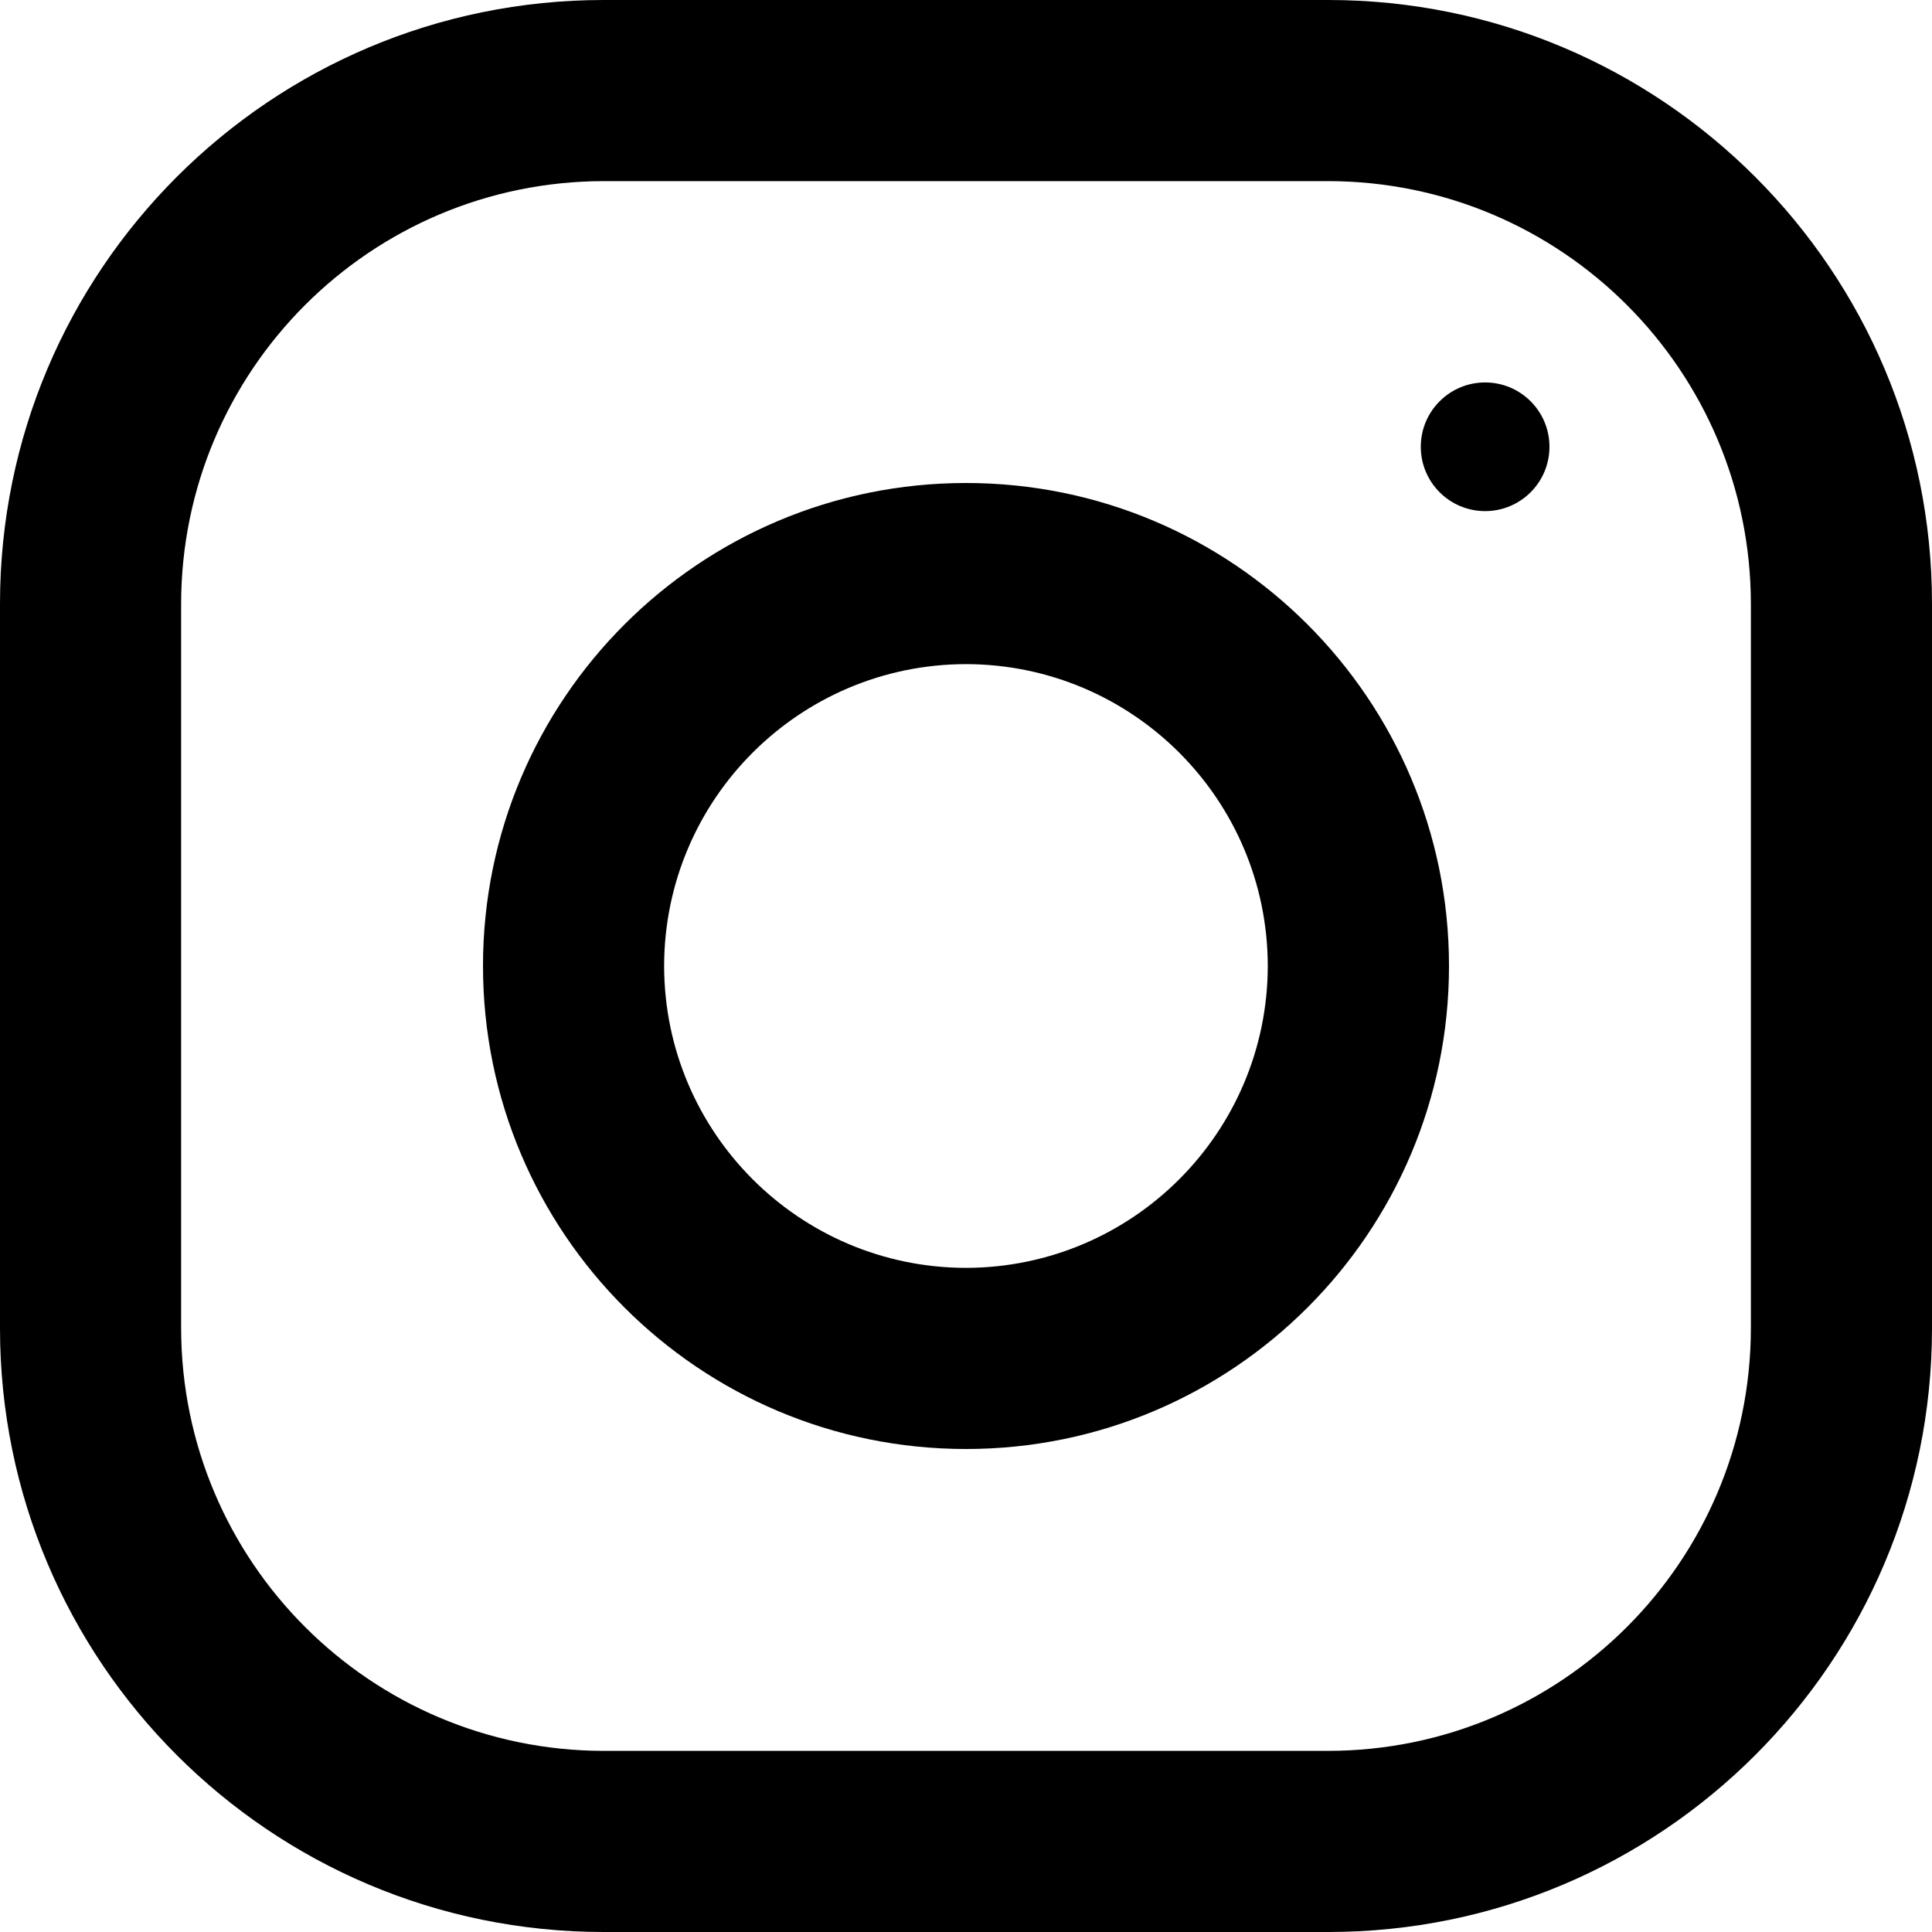
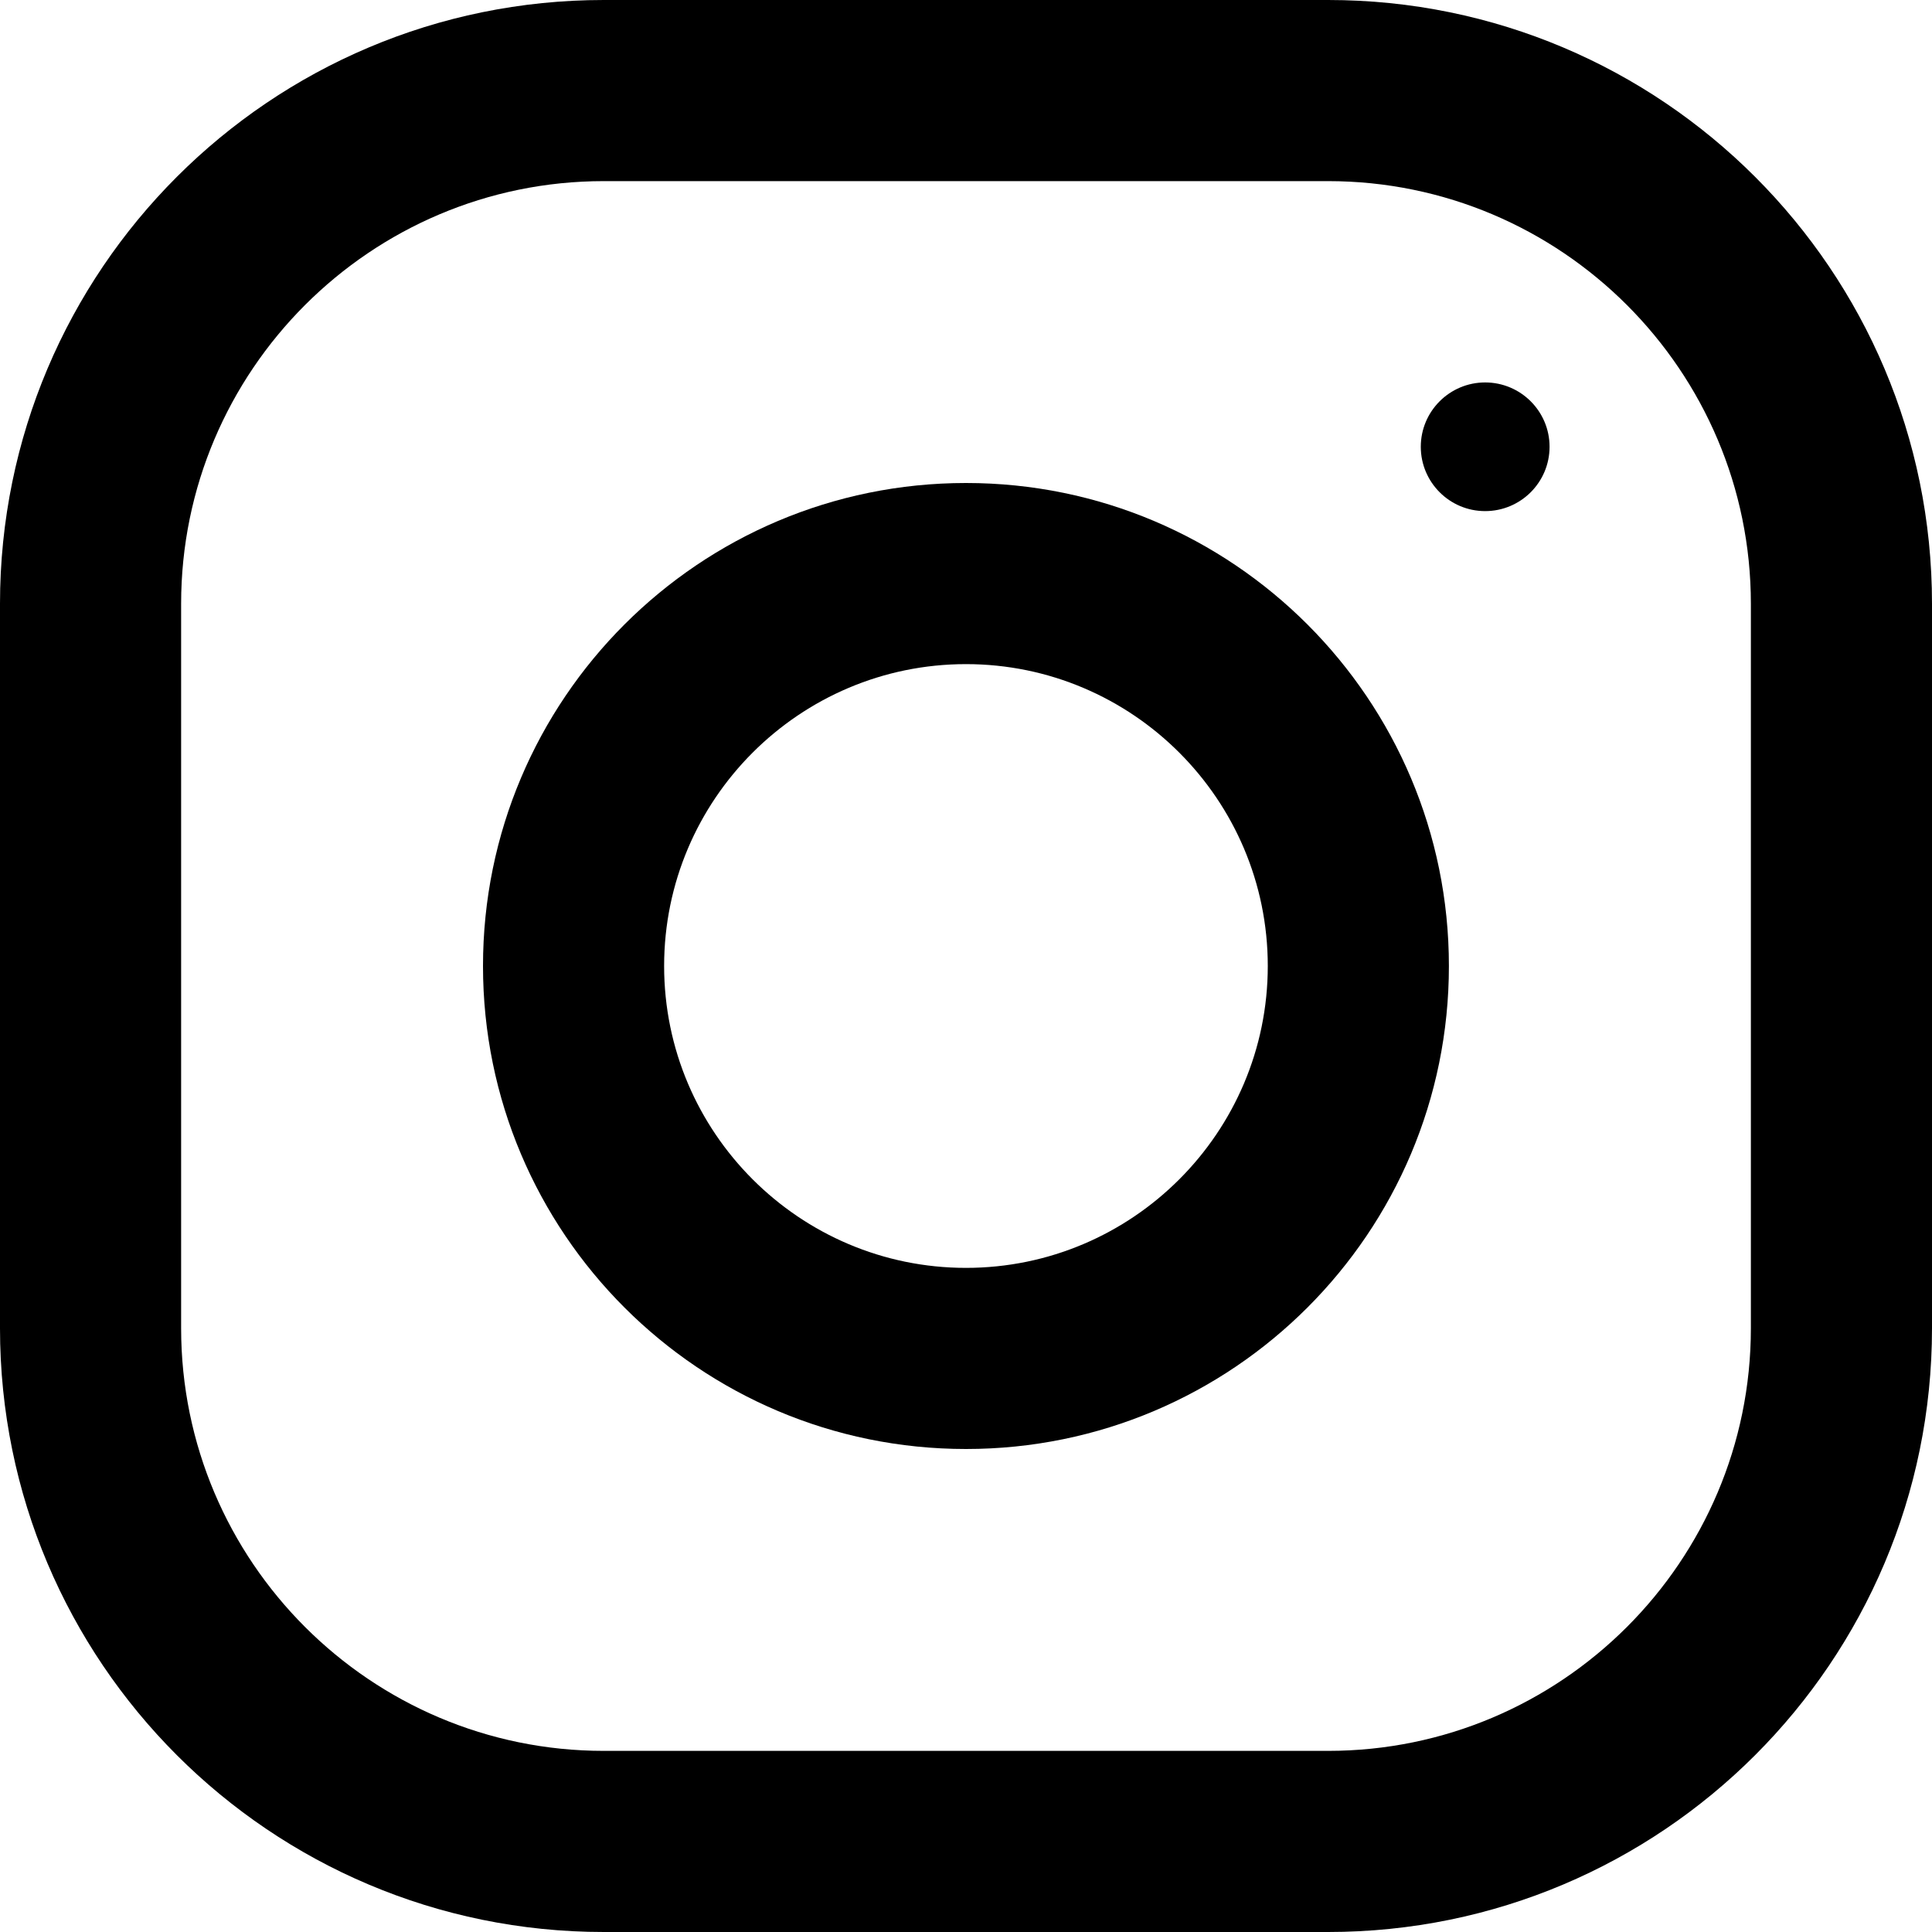
- <svg xmlns="http://www.w3.org/2000/svg" width="20" height="20">
-   <path d="M13.75 0h-7.5A6.25 6.25 0 000 6.25v7.5A6.25 6.25 0 006.25 20h7.5A6.25 6.25 0 0020 13.75v-7.5A6.25 6.25 0 0013.75 0zm4.375 13.75a4.38 4.38 0 01-4.376 4.375h-7.5a4.38 4.38 0 01-4.374-4.375v-7.5A4.38 4.38 0 016.25 1.875h7.5a4.38 4.38 0 014.375 4.375v7.5z" />
-   <path d="M10 5a5 5 0 100 10 5 5 0 000-10zm0 8.125A3.13 3.13 0 016.875 10 3.129 3.129 0 0110 6.875 3.129 3.129 0 0113.124 10 3.13 3.13 0 0110 13.125zm5.374-7.834a.666.666 0 100-1.332.666.666 0 000 1.332z" />
+ <svg xmlns="http://www.w3.org/2000/svg" width="20" height="20" viewBox="0 0 20 20" fill="black">
+   <path d="M13.749 0L6.25 0C2.798 0 -0 2.799 -0 6.25L-0 13.75C-0 17.201 2.798 20 6.25 20L13.749 20C17.201 20 20 17.201 20 13.75L20 6.25C20 2.799 17.201 0 13.749 0ZM18.125 13.75C18.125 16.163 16.162 18.125 13.749 18.125L6.25 18.125C3.837 18.125 1.875 16.163 1.875 13.75L1.875 6.25C1.875 3.837 3.837 1.875 6.25 1.875L13.749 1.875C16.162 1.875 18.125 3.837 18.125 6.25L18.125 13.75Z" fill="black" />
+   <path d="M10 5C7.238 5 5 7.239 5 10C5 12.761 7.238 15 10 15C12.761 15 14.999 12.761 14.999 10C14.999 7.239 12.761 5 10 5ZM10 13.125C8.277 13.125 6.875 11.723 6.875 10C6.875 8.276 8.277 6.875 10 6.875C11.722 6.875 13.124 8.276 13.124 10C13.124 11.723 11.722 13.125 10 13.125Z" fill="black" />
+   <path d="M15.374 5.291C15.742 5.291 16.041 4.993 16.041 4.625C16.041 4.257 15.742 3.959 15.374 3.959C15.007 3.959 14.708 4.257 14.708 4.625C14.708 4.993 15.007 5.291 15.374 5.291Z" fill="black" />
</svg>
